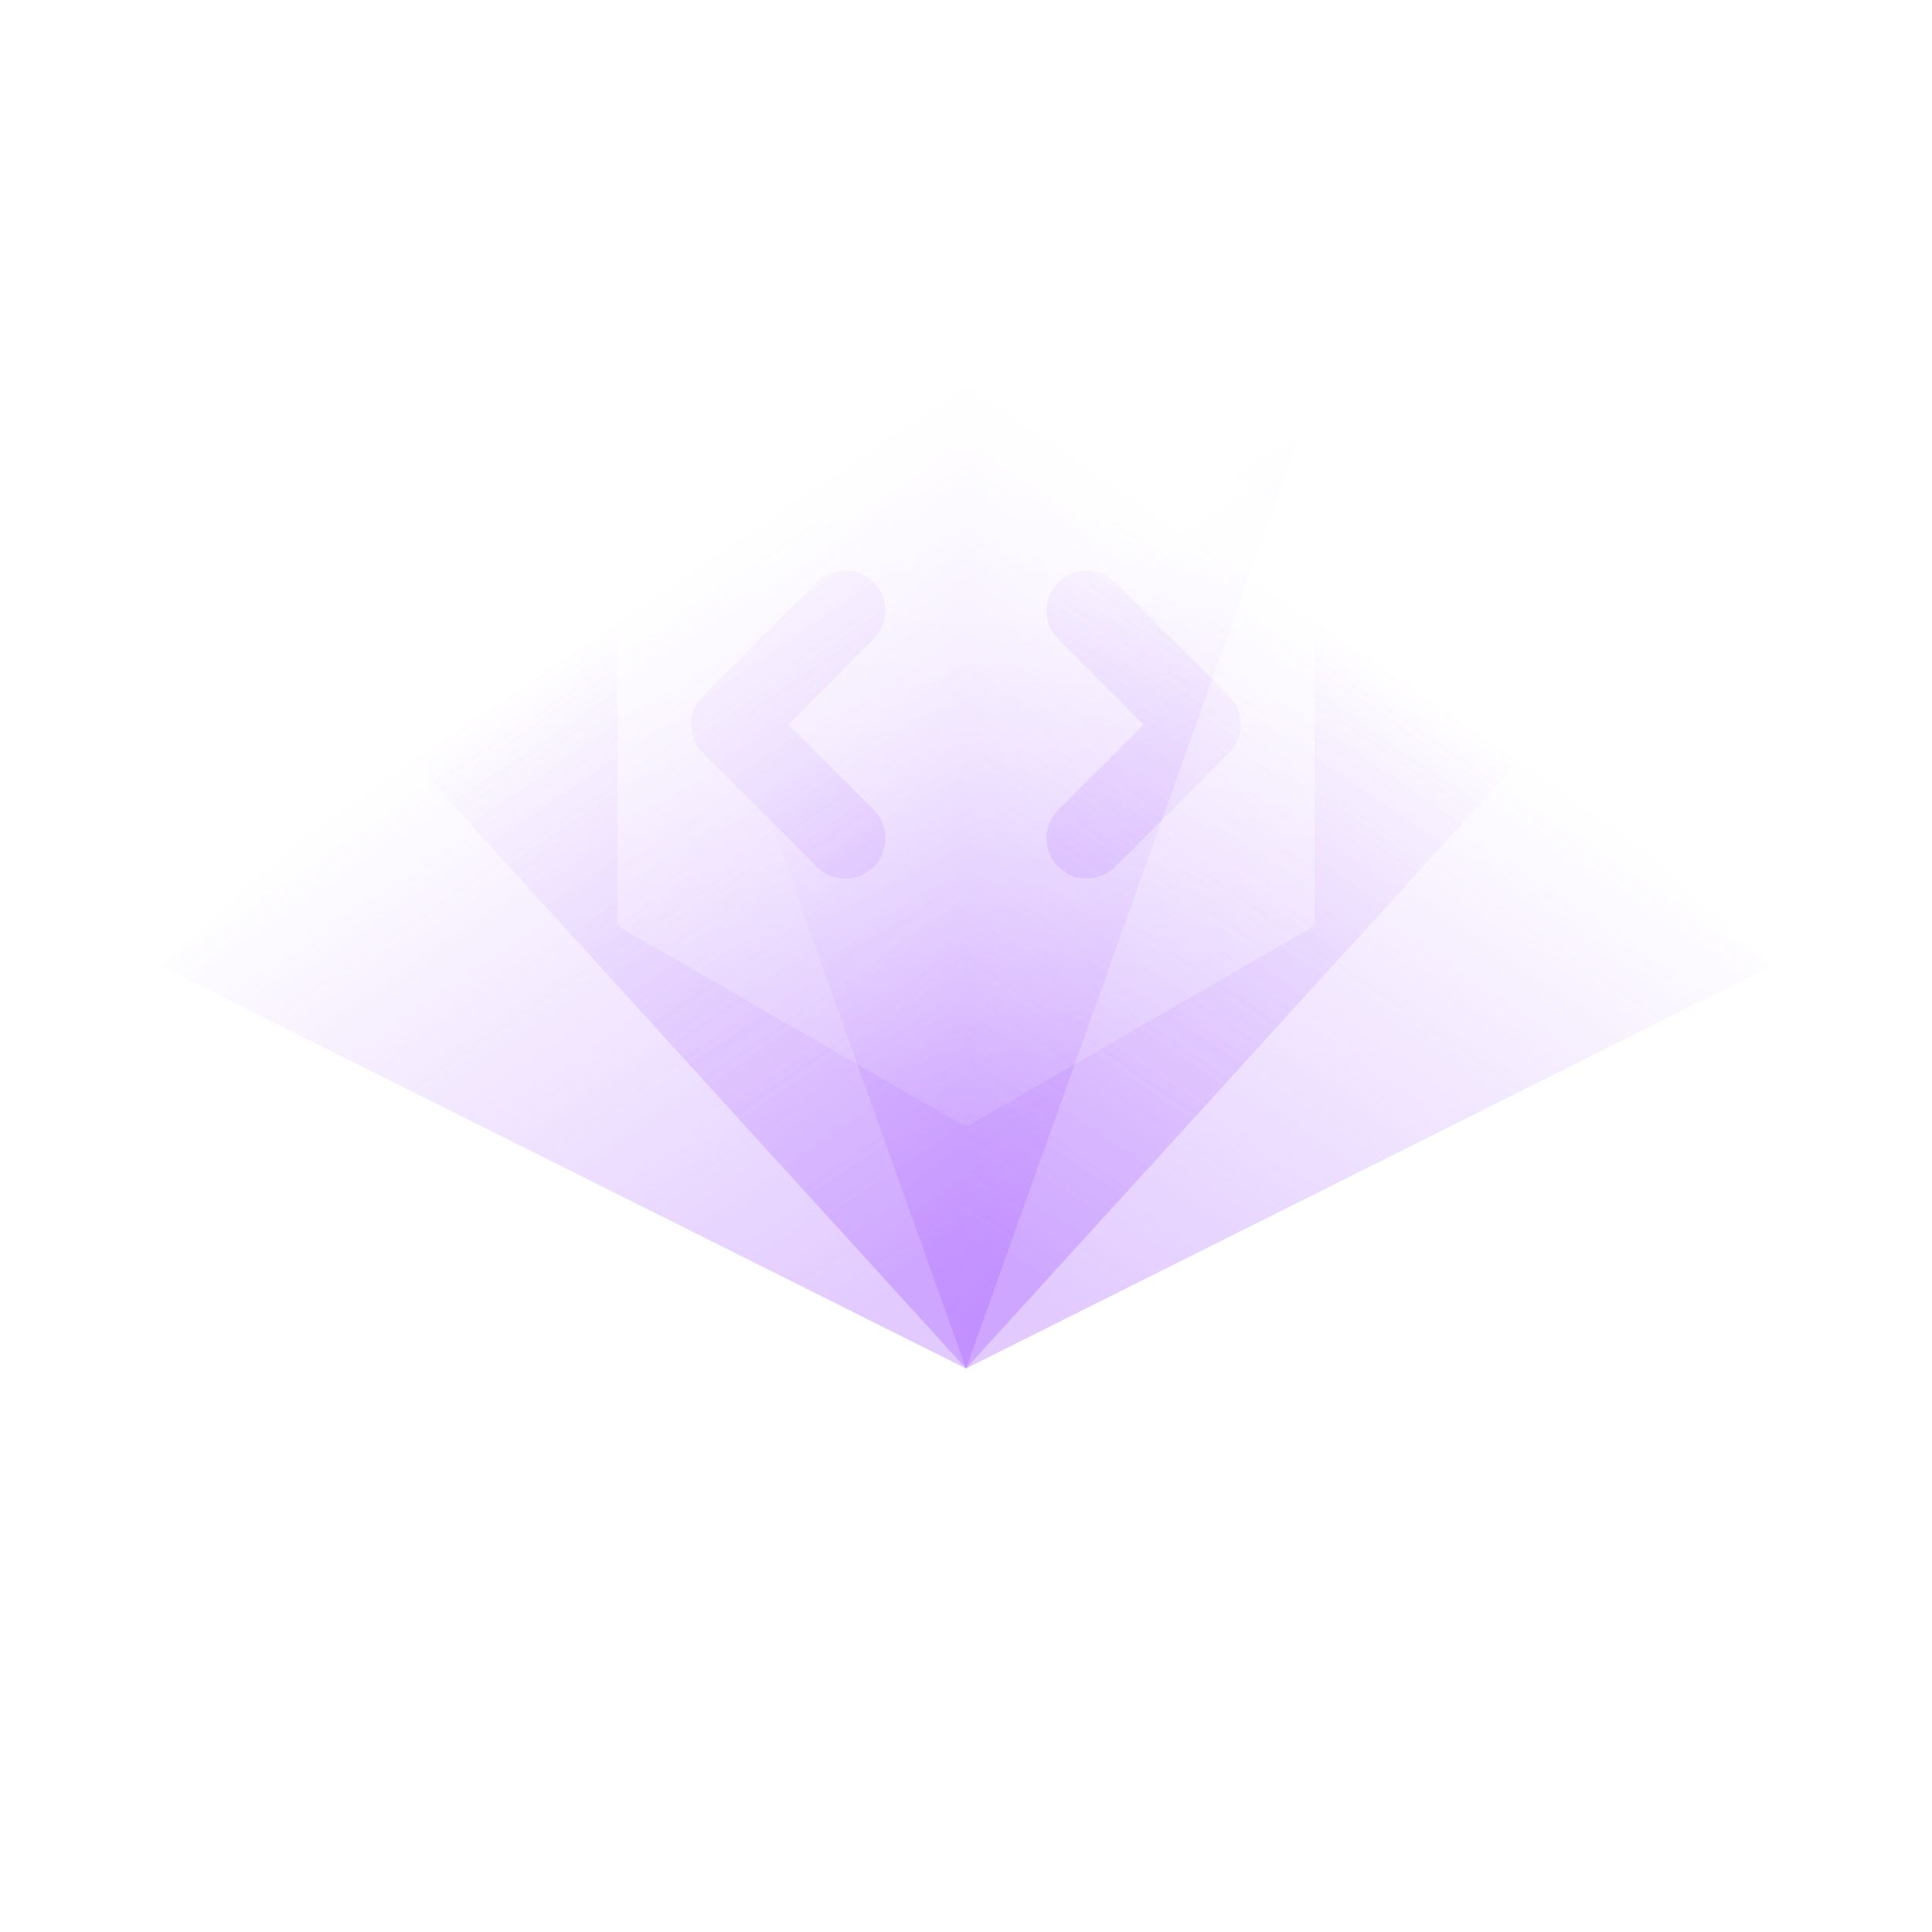
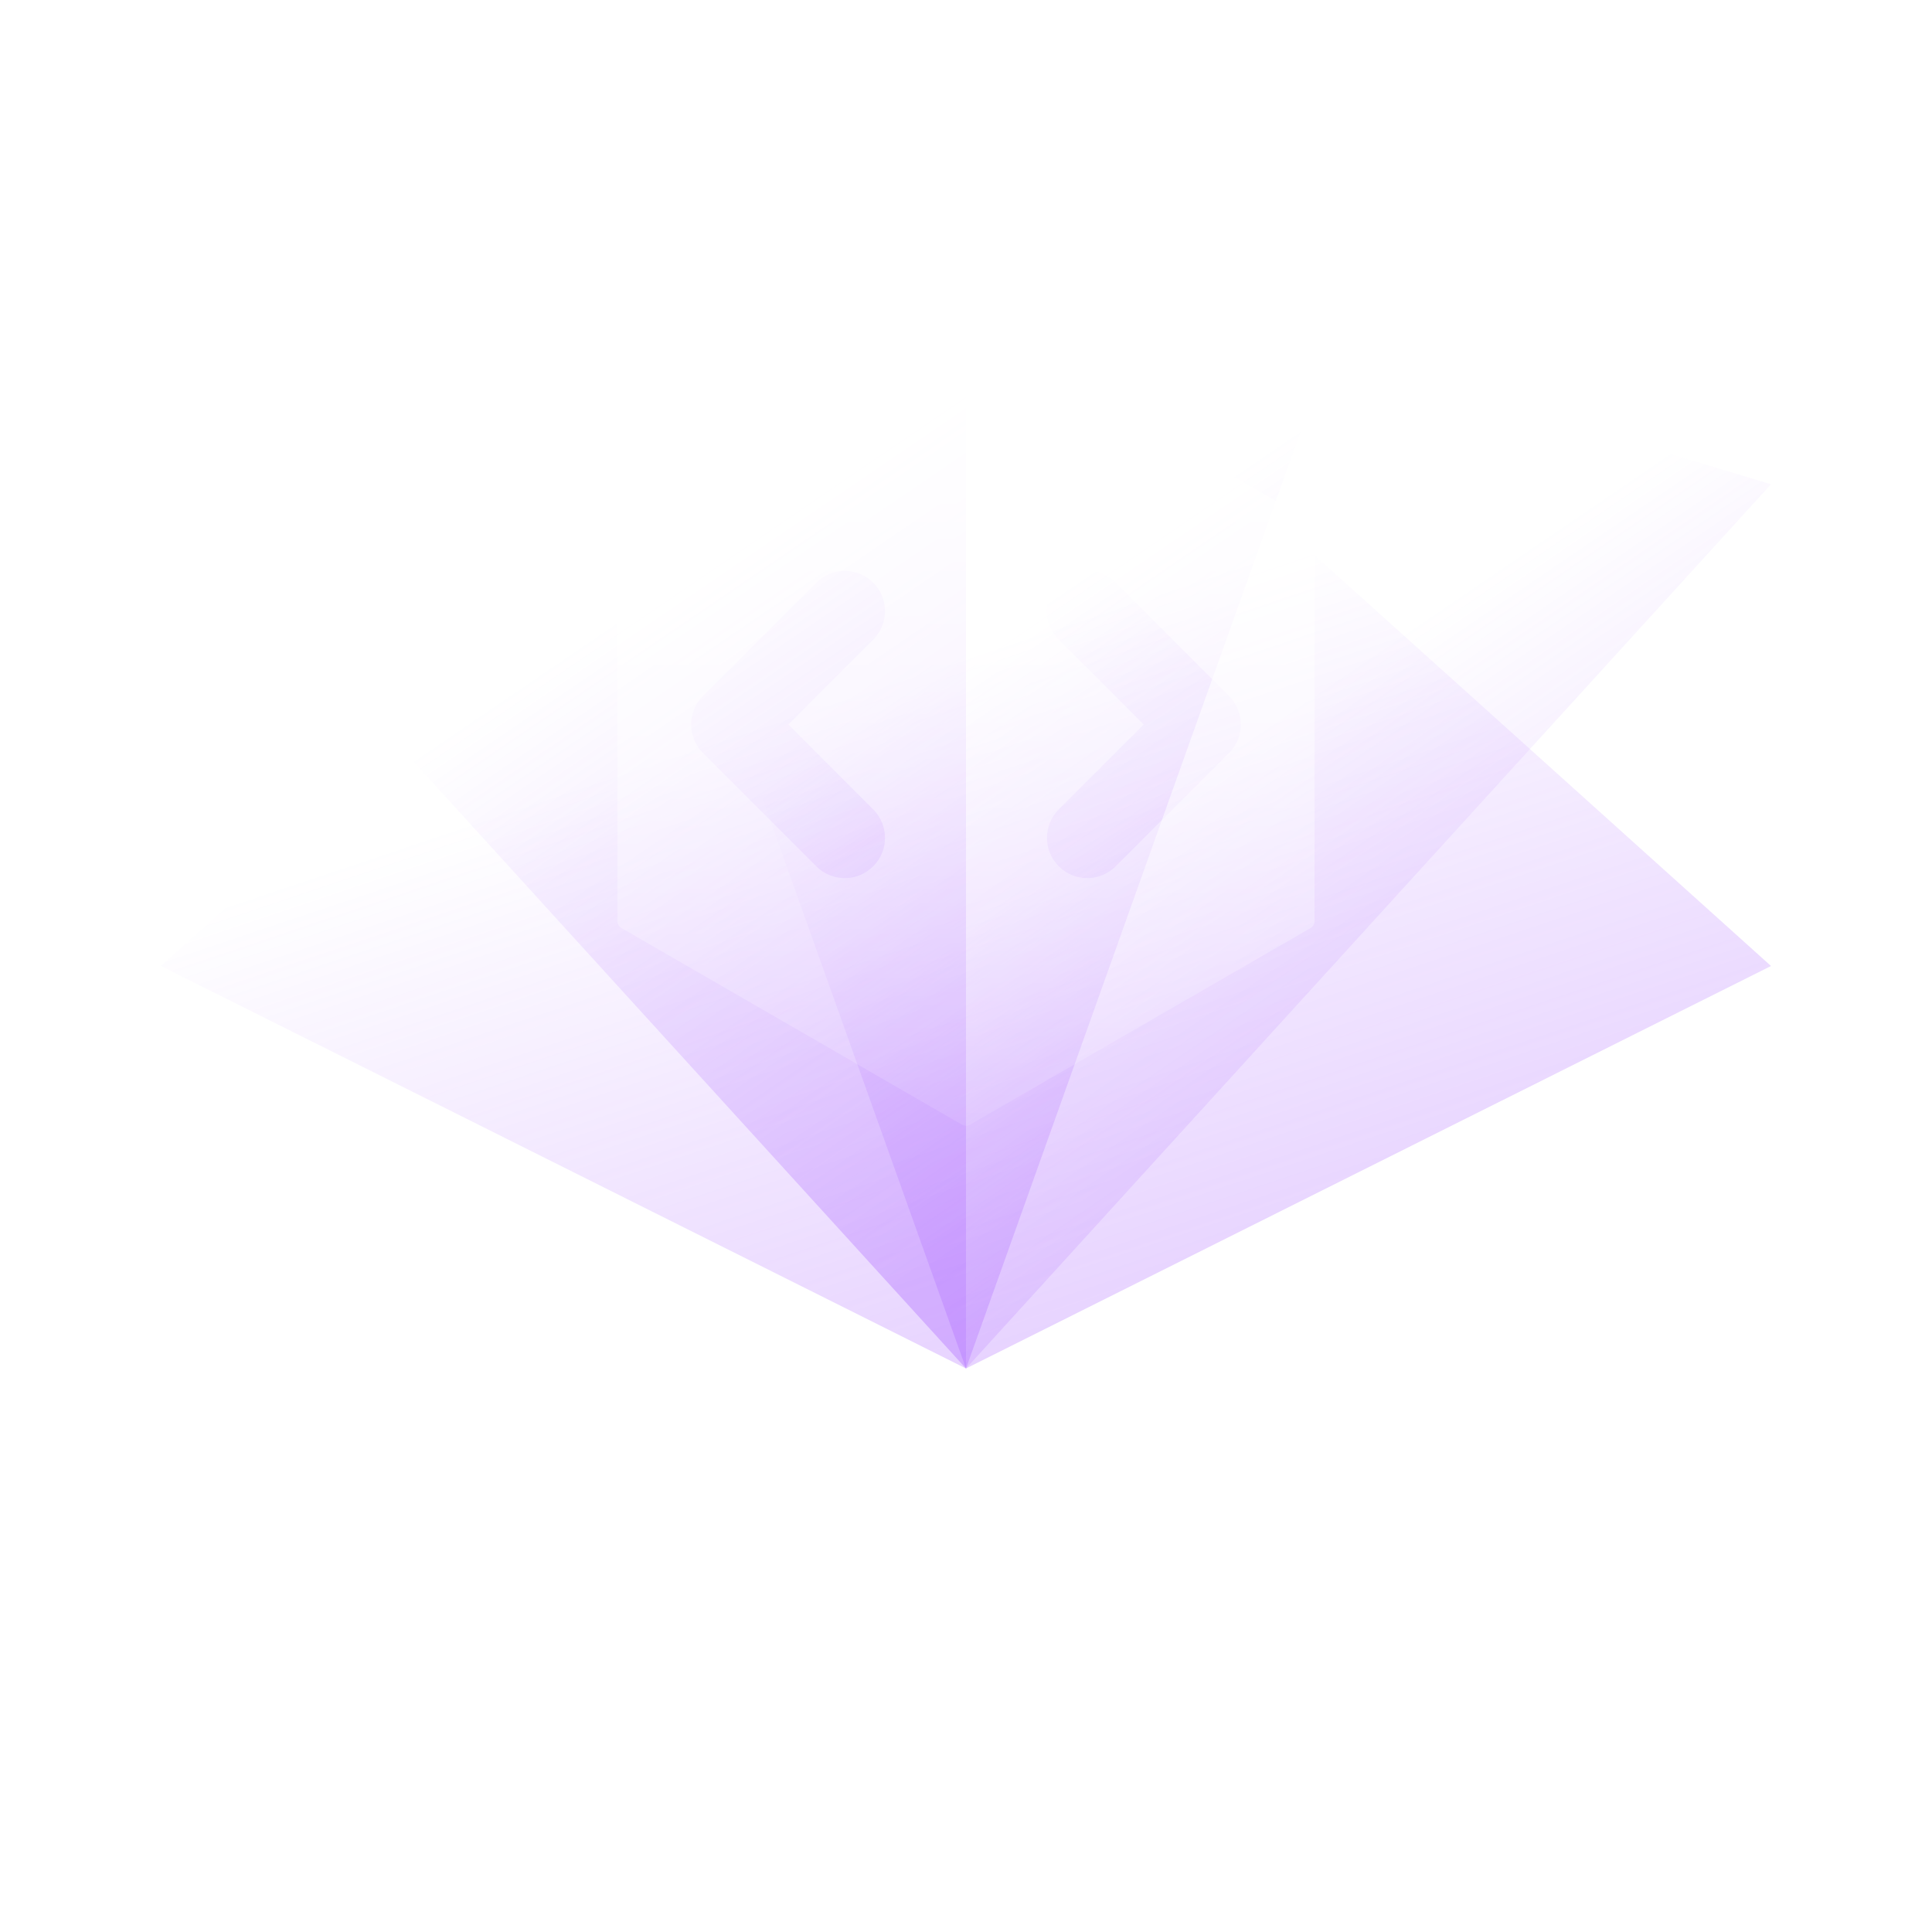
- <svg xmlns="http://www.w3.org/2000/svg" width="96px" height="96px" viewBox="0 0 96 96" version="1.1">
+ <svg xmlns="http://www.w3.org/2000/svg" width="96" height="96" viewBox="0 0 96 96">
  <defs>
-     <linearGradient x1="50%" y1="0%" x2="50%" y2="100%" id="linearGradient-1">
-       <stop stop-color="#FFFFFF" stop-opacity="0" offset="0%" />
-       <stop stop-color="#FFFFFF" stop-opacity="0.3" offset="100%" />
+     <linearGradient x1="50%" y1="0%" x2="50%" y2="100%" id="a">
+       <stop stop-color="#FFF" stop-opacity="0" offset="0%" />
+       <stop stop-color="#FFF" stop-opacity=".3" offset="100%" />
    </linearGradient>
-     <linearGradient x1="100%" y1="50%" x2="0%" y2="50%" id="linearGradient-2">
-       <stop stop-color="#FFFFFF" stop-opacity="0.04" offset="0%" />
-       <stop stop-color="#FFFFFF" stop-opacity="0.4" offset="100%" />
+     <linearGradient x1="100%" y1="50%" x2="0%" y2="50%" id="b">
+       <stop stop-color="#FFF" stop-opacity=".04" offset="0%" />
+       <stop stop-color="#FFF" stop-opacity=".4" offset="100%" />
    </linearGradient>
-     <linearGradient x1="100%" y1="50%" x2="0%" y2="50%" id="linearGradient-3">
-       <stop stop-color="#FFFFFF" stop-opacity="0" offset="0%" />
-       <stop stop-color="#FFFFFF" stop-opacity="0.2" offset="100%" />
+     <linearGradient x1="100%" y1="50%" x2="0%" y2="50%" id="c">
+       <stop stop-color="#FFF" stop-opacity="0" offset="0%" />
+       <stop stop-color="#FFF" stop-opacity=".2" offset="100%" />
    </linearGradient>
-     <linearGradient x1="45.695%" y1="38.715%" x2="75.51%" y2="100%" id="linearGradient-4">
+     <linearGradient x1="45.695%" y1="38.715%" x2="75.51%" y2="100%" id="d">
      <stop stop-color="#A051FF" stop-opacity="0" offset="0%" />
-       <stop stop-color="#A051FF" stop-opacity="0.3" offset="100%" />
+       <stop stop-color="#A051FF" stop-opacity=".3" offset="100%" />
    </linearGradient>
-     <linearGradient x1="50%" y1="0%" x2="50%" y2="99.415%" id="linearGradient-5">
-       <stop stop-color="#FFFFFF" stop-opacity="0.8" offset="0%" />
-       <stop stop-color="#FFFFFF" stop-opacity="0.1" offset="100%" />
+     <linearGradient x1="50%" y1="0%" x2="50%" y2="99.415%" id="e">
+       <stop stop-color="#FFF" stop-opacity=".8" offset="0%" />
+       <stop stop-color="#FFF" stop-opacity=".1" offset="100%" />
    </linearGradient>
  </defs>
-   <g id="中占位符/应用" stroke="none" stroke-width="1" fill="none" fill-rule="evenodd">
-     <rect id="矩形" x="0" y="0" width="96" height="96" />
-     <g id="编组-9" transform="translate(8, 12)">
-       <path d="M24.944,51 L55.056,51 C55.677,51 56.289,51.145 56.845,51.422 L76,61 L76,61 L4,61 L23.155,51.422 C23.711,51.145 24.323,51 24.944,51 Z" id="矩形" fill="url(#linearGradient-1)" />
-       <path d="M76,61 L76,71 C76,72.105 75.105,73 74,73 L6,73 C4.895,73 4,72.105 4,71 L4,61 L76,61 Z M14.878,64 L9.904,64 C9.745,64 9.589,64.019 9.441,64.055 C8.761,64.22 8.226,64.74 8.057,65.4 C8.02,65.544 8,65.695 8,65.85 L8,65.85 L8,68.15 C8,68.305 8.02,68.456 8.057,68.6 C8.227,69.26 8.762,69.779 9.441,69.945 C9.589,69.981 9.745,70 9.904,70 L9.904,70 L14.878,70 C14.945,70 15,69.945 15,69.878 L15,69.878 L15,69.088 C15,68.818 14.782,68.6 14.512,68.6 L14.512,68.6 L9.995,68.6 C9.902,68.599 9.715,68.58 9.605,68.5 C9.493,68.419 9.453,68.28 9.443,68.231 L9.443,68.231 L9.441,68.221 L9.441,67.7 L13.277,67.7 L13.277,67.7 L13.364,67.692 C13.592,67.651 13.765,67.452 13.765,67.212 L13.765,67.212 L13.765,66.422 C13.765,66.355 13.71,66.3 13.643,66.3 L13.643,66.3 L9.441,66.3 L9.441,65.915 C9.441,65.65 9.528,65.554 9.627,65.484 C9.686,65.441 9.762,65.412 9.839,65.4 L9.839,65.4 L9.824,65.4 L14.512,65.4 L14.512,65.4 C14.782,65.4 15,65.182 15,64.912 L15,64.912 L15,64.122 C15,64.055 14.945,64 14.878,64 L14.878,64 Z M67.5,66 L62.5,66 C62.255,66 62.05,66.177 62.008,66.41 L62,66.5 L62,67.5 C62,67.745 62.177,67.95 62.41,67.992 L62.5,68 L67.5,68 C67.745,68 67.95,67.823 67.992,67.59 L68,67.5 L68,66.5 C68,66.224 67.776,66 67.5,66 Z M71.5,66 L70.5,66 C70.255,66 70.05,66.177 70.008,66.41 L70,66.5 L70,67.5 C70,67.745 70.177,67.95 70.41,67.992 L70.5,68 L71.5,68 C71.745,68 71.95,67.823 71.992,67.59 L72,67.5 L72,66.5 C72,66.224 71.776,66 71.5,66 Z" id="形状结合" fill="url(#linearGradient-2)" />
-       <polygon id="矩形" fill="url(#linearGradient-3)" points="5.002 60.5 74.999 60.5 76 61 76 61.5 4 61.5 4 61" />
-       <g id="编组-8" transform="translate(0, 0)" fill="url(#linearGradient-4)">
-         <polygon id="路径-11" points="40 56 1.8196139e-12 36 40 -4.56883205e-13" />
-         <polygon id="路径-11备份" transform="translate(60, 28) scale(-1, 1) translate(-60, -28) " points="80 56 40 36 80 -4.56883205e-13" />
-         <polygon id="路径-11备份-2" points="40 56 1.02173825e-12 12.062 40 -4.56883205e-13" />
-         <polygon id="路径-11备份-4" points="40 56 20 9.64783808e-14 60 6.32134339e-13" />
-         <polygon id="路径-11备份-3" transform="translate(60, 28) scale(-1, 1) translate(-60, -28) " points="80 56 40 12.062 80 -4.56883205e-13" />
-       </g>
-       <g id="二级导航/应用开发" transform="translate(16, 0)">
-         <rect id="矩形" x="0" y="0" width="48" height="48" />
-         <path d="M24.2,4.115 L41.121,13.885 C41.244,13.956 41.321,14.088 41.321,14.231 L41.321,33.769 C41.321,33.912 41.244,34.044 41.121,34.115 L24.2,43.885 C24.076,43.956 23.924,43.956 23.8,43.885 L6.879,34.115 C6.756,34.044 6.679,33.912 6.679,33.769 L6.679,14.231 C6.679,14.088 6.756,13.956 6.879,13.885 L23.8,4.115 C23.924,4.044 24.076,4.044 24.2,4.115 Z M31.414,16.929 C30.633,16.148 29.367,16.148 28.586,16.929 C27.805,17.71 27.805,18.976 28.586,19.757 L28.586,19.757 L32.828,24 L28.586,28.243 C27.805,29.024 27.805,30.29 28.586,31.071 C29.367,31.852 30.633,31.852 31.414,31.071 L31.414,31.071 L37.071,25.414 C37.852,24.633 37.852,23.367 37.071,22.586 L37.071,22.586 Z M16.586,16.929 L10.929,22.586 C10.148,23.367 10.148,24.633 10.929,25.414 L16.586,31.071 C17.367,31.852 18.633,31.852 19.414,31.071 C20.195,30.29 20.195,29.024 19.414,28.243 L15.172,24.001 L19.414,19.757 C20.195,18.976 20.195,17.71 19.414,16.929 C18.633,16.148 17.367,16.148 16.586,16.929 Z" id="形状结合" fill="url(#linearGradient-5)" />
-       </g>
+   <g fill="none" fill-rule="evenodd">
+     <path d="M0 0h96v96H0z" />
+     <path d="M24.944 51h30.112a4 4 0 0 1 1.789.422L76 61H4l19.155-9.578a4 4 0 0 1 1.79-.422z" fill="url(#a)" transform="translate(8 12)" />
+     <path d="M76 61v10a2 2 0 0 1-2 2H6a2 2 0 0 1-2-2V61h72zm-61.122 3H9.904c-.16 0-.315.019-.463.055A1.881 1.881 0 0 0 8.057 65.4a1.805 1.805 0 0 0-.057.45v2.3c0 .155.02.306.057.45.17.66.705 1.18 1.384 1.345.148.036.304.055.463.055h4.974a.122.122 0 0 0 .122-.122v-.79a.488.488 0 0 0-.488-.488H9.995c-.093-.001-.28-.02-.39-.1a.459.459 0 0 1-.162-.27l-.002-.009V67.7h3.836l.087-.008c.228-.041.4-.24.4-.48v-.79a.122.122 0 0 0-.121-.122H9.44v-.385c0-.265.087-.361.186-.431a.497.497 0 0 1 .212-.084h-.015 4.688c.27 0 .488-.218.488-.488v-.79a.122.122 0 0 0-.122-.122zM67.5 66h-5a.5.5 0 0 0-.492.41L62 66.5v1a.5.5 0 0 0 .41.492l.09.008h5a.5.5 0 0 0 .492-.41L68 67.5v-1a.5.5 0 0 0-.5-.5zm4 0h-1a.5.5 0 0 0-.492.41L70 66.5v1a.5.5 0 0 0 .41.492l.09.008h1a.5.5 0 0 0 .492-.41L72 67.5v-1a.5.5 0 0 0-.5-.5z" fill="url(#b)" transform="translate(8 12)" />
+     <path fill="url(#c)" d="M5.002 60.5h69.997L76 61v.5H4V61z" transform="translate(8 12)" />
+     <g transform="translate(8 12)" fill="url(#d)">
+       <path d="M40 56L0 36 40 0zM40 56l40-20L40 0z" />
+       <path d="M40 56L0 12.062 40 0z" />
+       <path d="M40 56L20 0h40z" />
+       <path d="M40 56l40-43.938L40 0z" />
    </g>
+     <path d="M24 12h48v48H24z" />
+     <path d="M24.2 4.115l16.92 9.77a.4.4 0 0 1 .2.346v19.538a.4.4 0 0 1-.2.346l-16.92 9.77a.4.4 0 0 1-.4 0l-16.92-9.77a.4.4 0 0 1-.2-.346V14.231a.4.4 0 0 1 .2-.346l16.92-9.77a.4.4 0 0 1 .4 0zm7.214 12.814a2 2 0 0 0-2.828 2.828L32.828 24l-4.242 4.243a2 2 0 0 0 2.828 2.828l5.657-5.657a2 2 0 0 0 0-2.828zm-14.828 0l-5.657 5.657a2 2 0 0 0 0 2.828l5.657 5.657a2 2 0 0 0 2.828-2.828L15.172 24l4.242-4.244a2 2 0 0 0-2.828-2.828z" fill="url(#e)" transform="translate(24 12)" />
  </g>
</svg>
